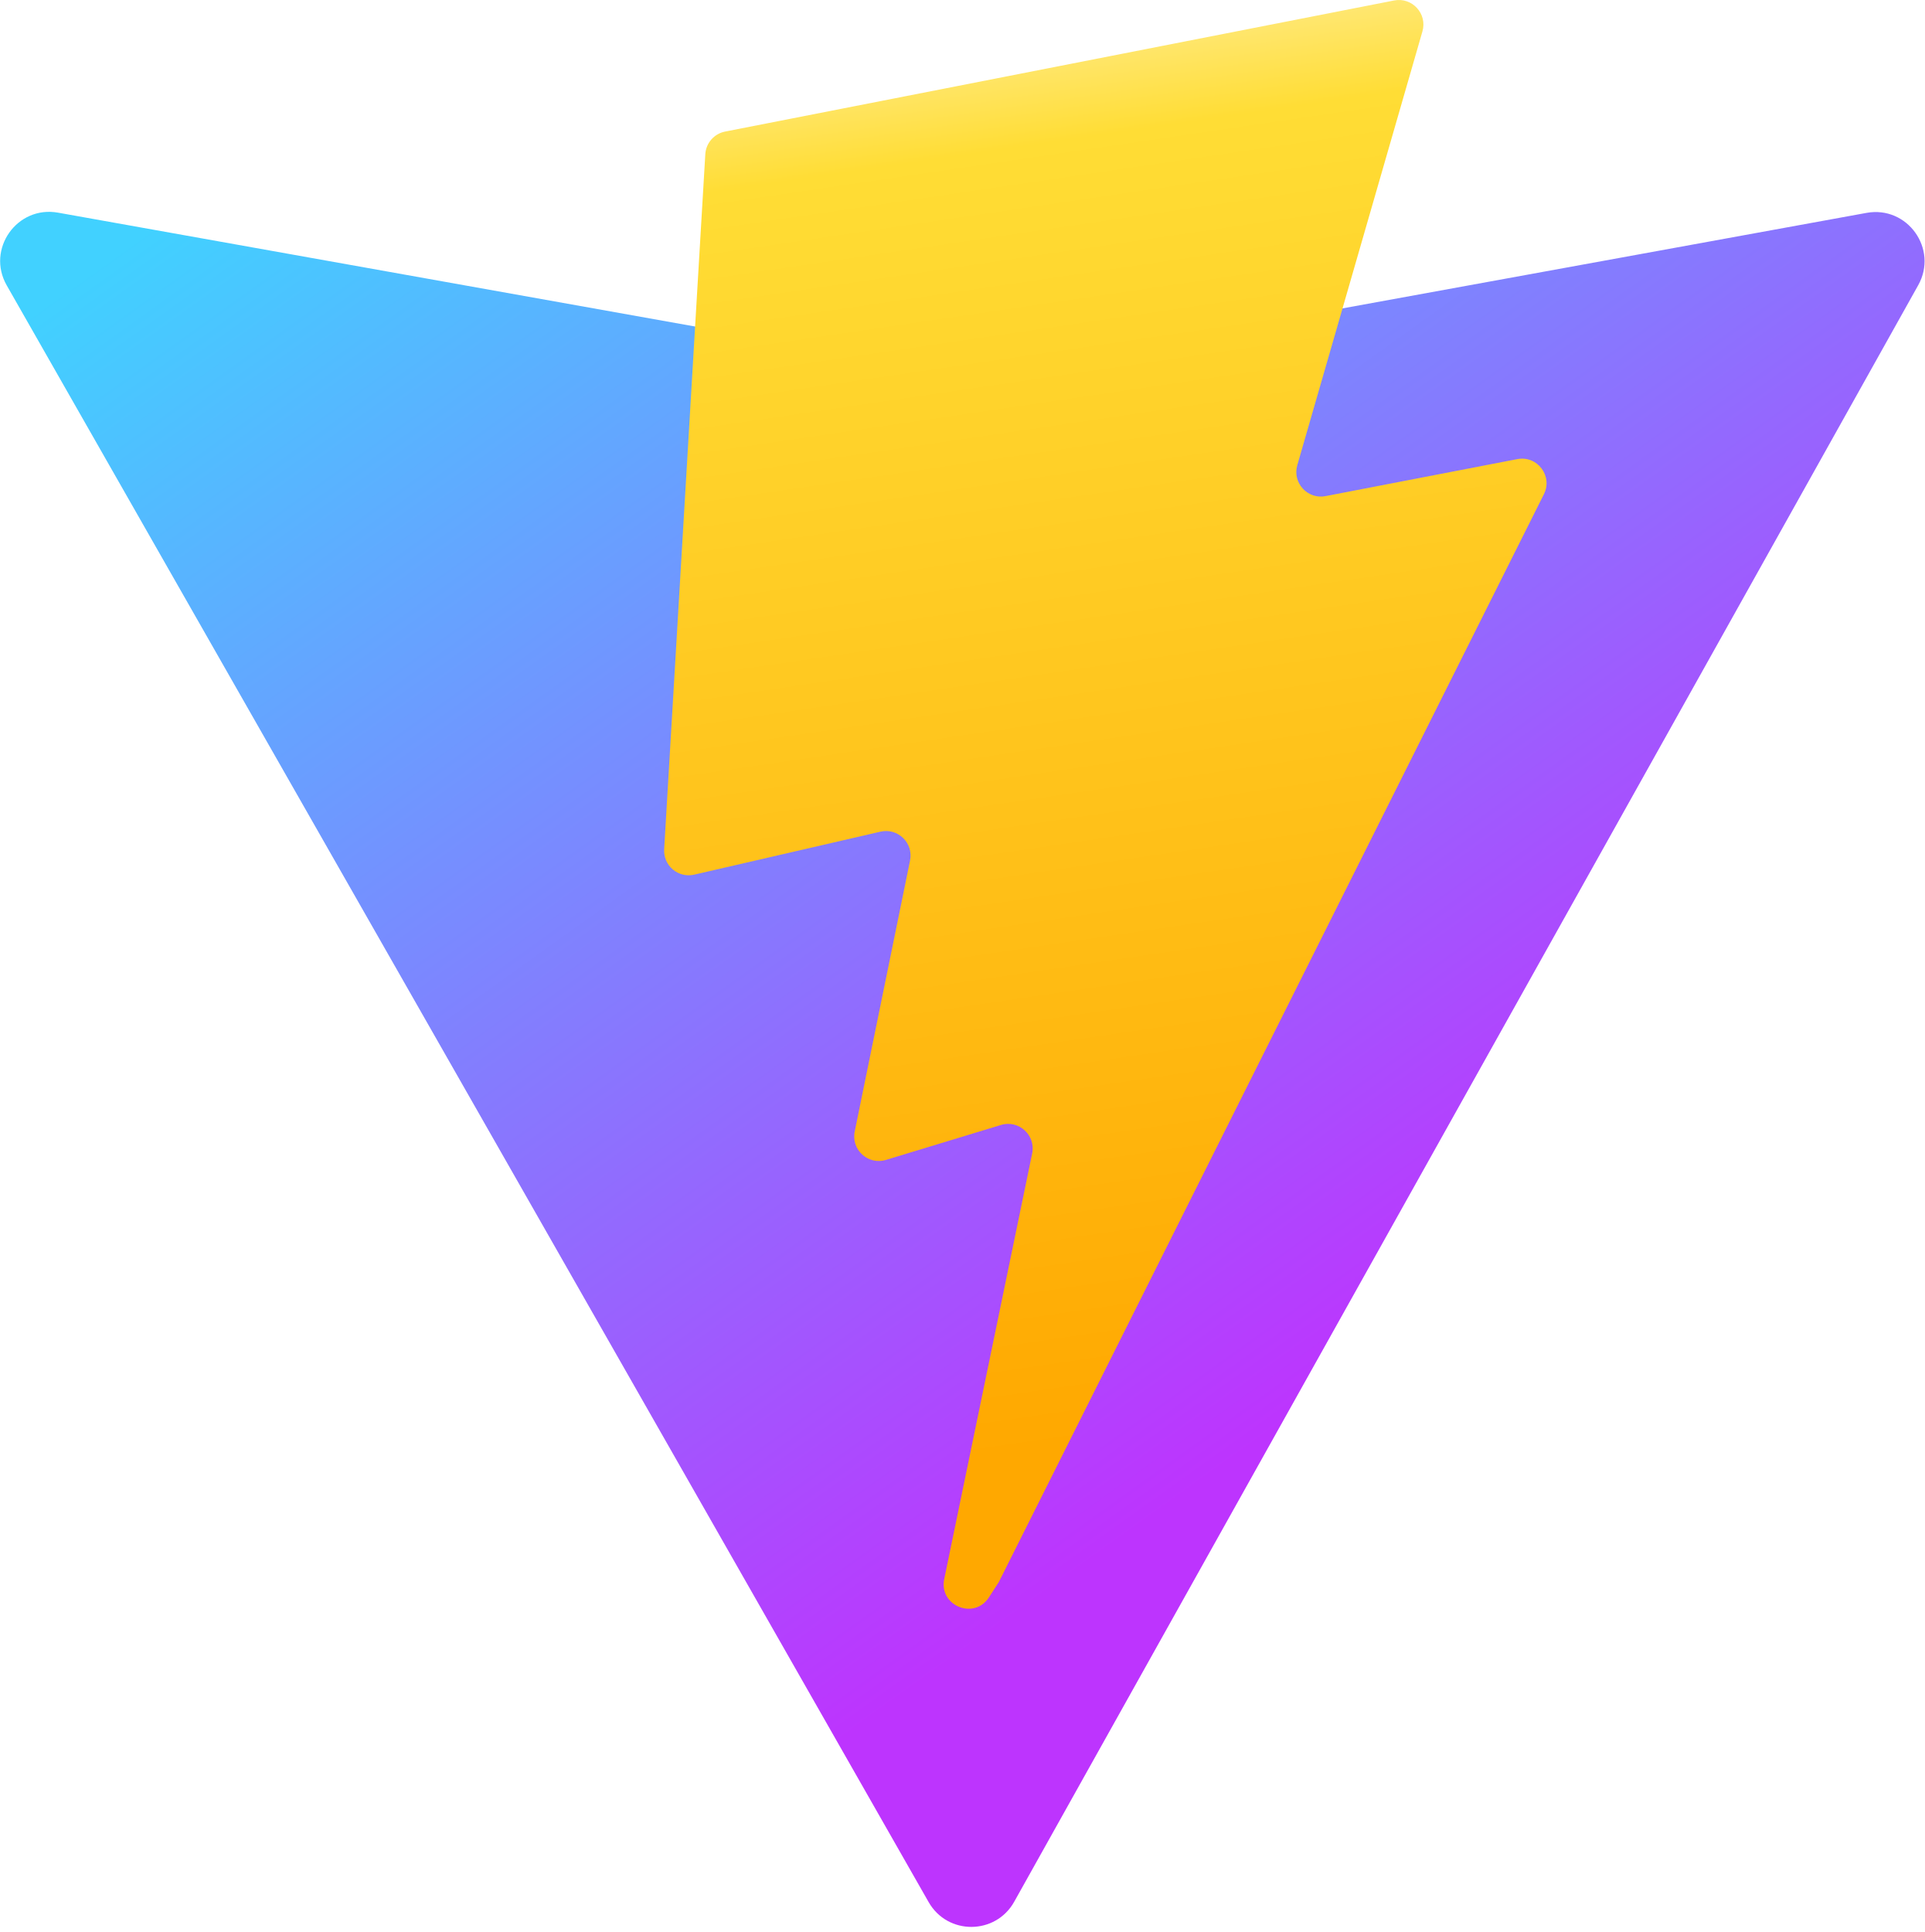
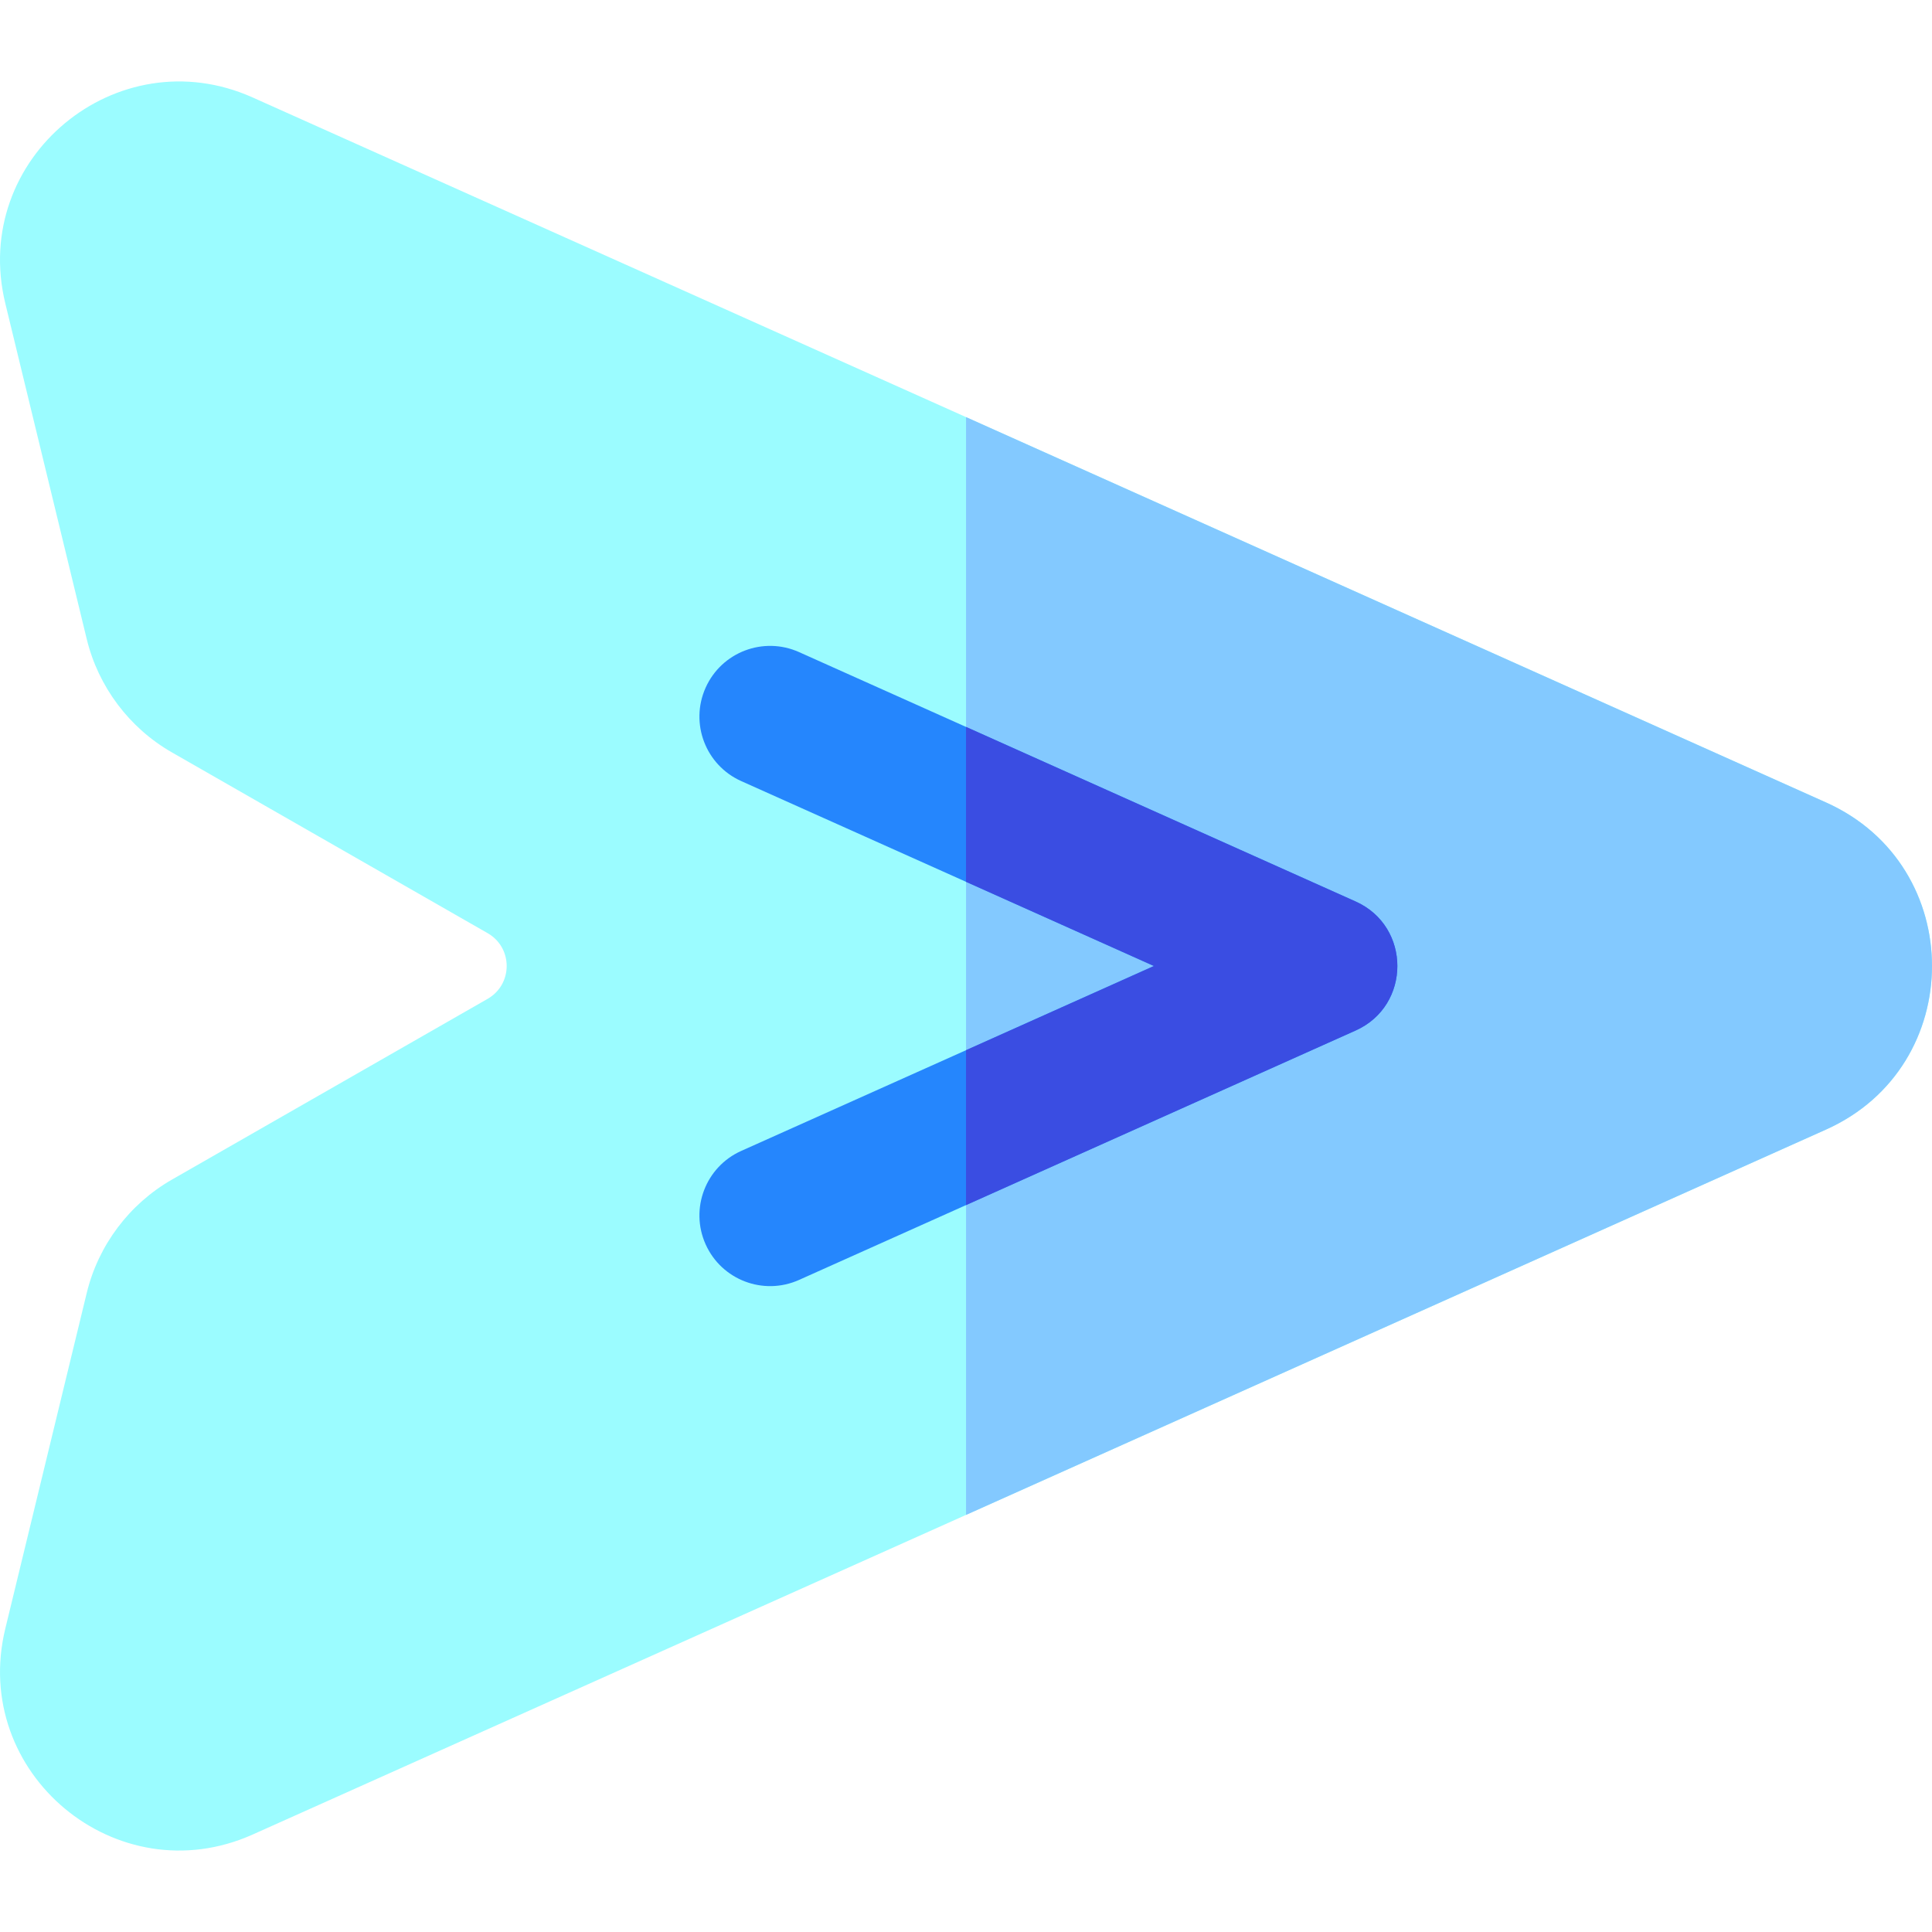
- <svg xmlns="http://www.w3.org/2000/svg" aria-hidden="true" role="img" class="iconify iconify--logos" width="31.88" height="32" preserveAspectRatio="xMidYMid meet" viewBox="0 0 256 257">
-   <defs>
-     <linearGradient id="IconifyId1813088fe1fbc01fb466" x1="-.828%" x2="57.636%" y1="7.652%" y2="78.411%">
-       <stop offset="0%" stop-color="#41D1FF" />
-       <stop offset="100%" stop-color="#BD34FE" />
-     </linearGradient>
-     <linearGradient id="IconifyId1813088fe1fbc01fb467" x1="43.376%" x2="50.316%" y1="2.242%" y2="89.03%">
-       <stop offset="0%" stop-color="#FFEA83" />
-       <stop offset="8.333%" stop-color="#FFDD35" />
-       <stop offset="100%" stop-color="#FFA800" />
-     </linearGradient>
-   </defs>
-   <path fill="url(#IconifyId1813088fe1fbc01fb466)" d="M255.153 37.938L134.897 252.976c-2.483 4.44-8.862 4.466-11.382.048L.875 37.958c-2.746-4.814 1.371-10.646 6.827-9.67l120.385 21.517a6.537 6.537 0 0 0 2.322-.004l117.867-21.483c5.438-.991 9.574 4.796 6.877 9.62Z" />
-   <path fill="url(#IconifyId1813088fe1fbc01fb467)" d="M185.432.063L96.44 17.501a3.268 3.268 0 0 0-2.634 3.014l-5.474 92.456a3.268 3.268 0 0 0 3.997 3.378l24.777-5.718c2.318-.535 4.413 1.507 3.936 3.838l-7.361 36.047c-.495 2.426 1.782 4.5 4.151 3.78l15.304-4.649c2.372-.72 4.652 1.36 4.15 3.788l-11.698 56.621c-.732 3.542 3.979 5.473 5.943 2.437l1.313-2.028l72.516-144.72c1.215-2.423-.88-5.186-3.54-4.672l-25.505 4.922c-2.396.462-4.435-1.77-3.759-4.114l16.646-57.705c.677-2.35-1.37-4.583-3.769-4.113Z" />
+ <svg xmlns="http://www.w3.org/2000/svg" height="800px" width="800px" version="1.1" id="Layer_1" viewBox="0 0 512.001 512.001" xml:space="preserve">
+   <path style="fill:#9BFCFF;" d="M1.398,431.634l21.593-89.001c3.063-12.622,11.283-23.562,22.554-30.015l83.684-47.915  c6.723-3.849,6.738-13.546,0-17.403l-83.685-47.915c-11.271-6.453-19.491-17.392-22.554-30.014L1.398,80.368  C-7.908,42.012,30.961,9.702,66.967,25.834l416.96,186.83c37.455,16.782,37.407,69.913,0.001,86.675L66.967,486.168  C30.933,502.312-7.892,469.921,1.398,431.634z" />
+   <path style="fill:#83C9FF;" d="M483.927,212.665L256.011,110.541v290.923L483.929,299.34  C521.334,282.578,521.383,229.446,483.927,212.665z" />
+   <path style="fill:#2586FD;" d="M186.997,329.76c-4.231-9.44-0.006-20.523,9.434-24.752l109.37-49.006l-109.37-49.006  c-9.44-4.229-13.665-15.312-9.434-24.752c4.229-9.44,15.309-13.666,24.752-9.434l147.519,66.1c14.727,6.598,14.739,27.583,0,34.186  l-147.519,66.1C202.311,343.423,191.229,339.205,186.997,329.76z" />
+   <path style="fill:#3A4DE2;" d="M359.268,238.908L256.01,192.64v41.05l49.791,22.311l-49.791,22.311v41.05l103.258-46.268  C374.006,266.491,373.995,245.507,359.268,238.908z" />
</svg>
